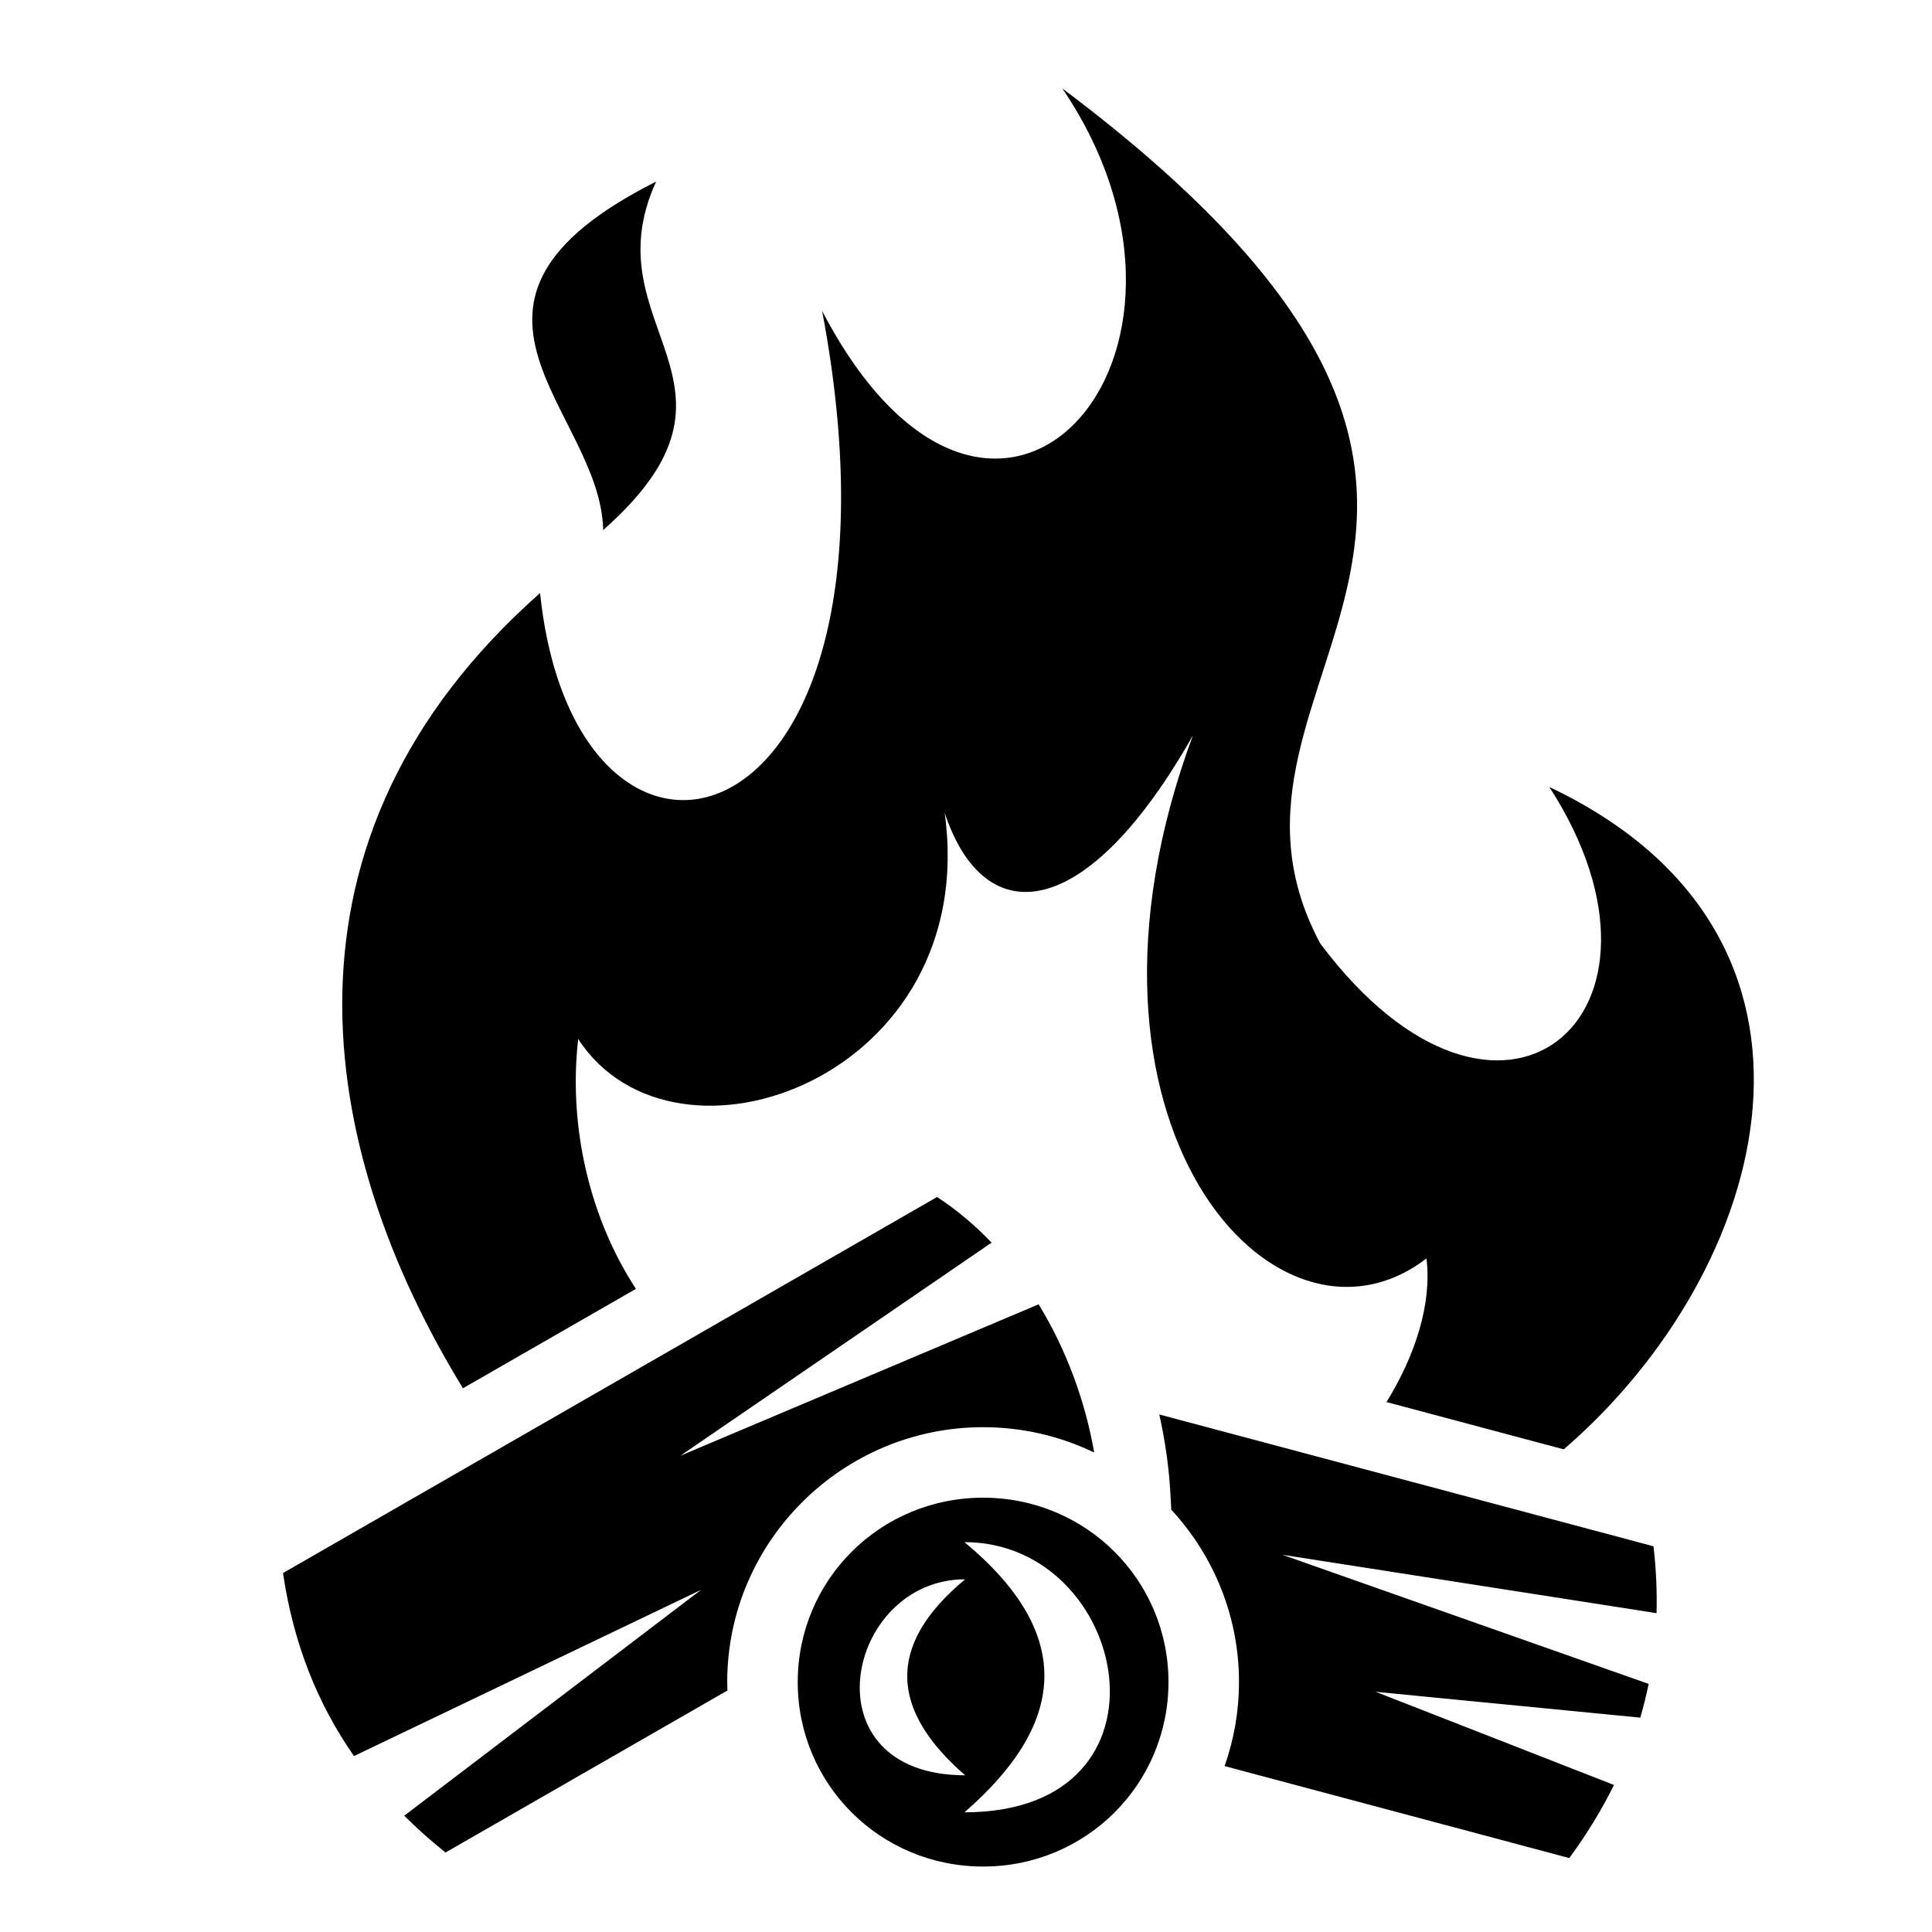
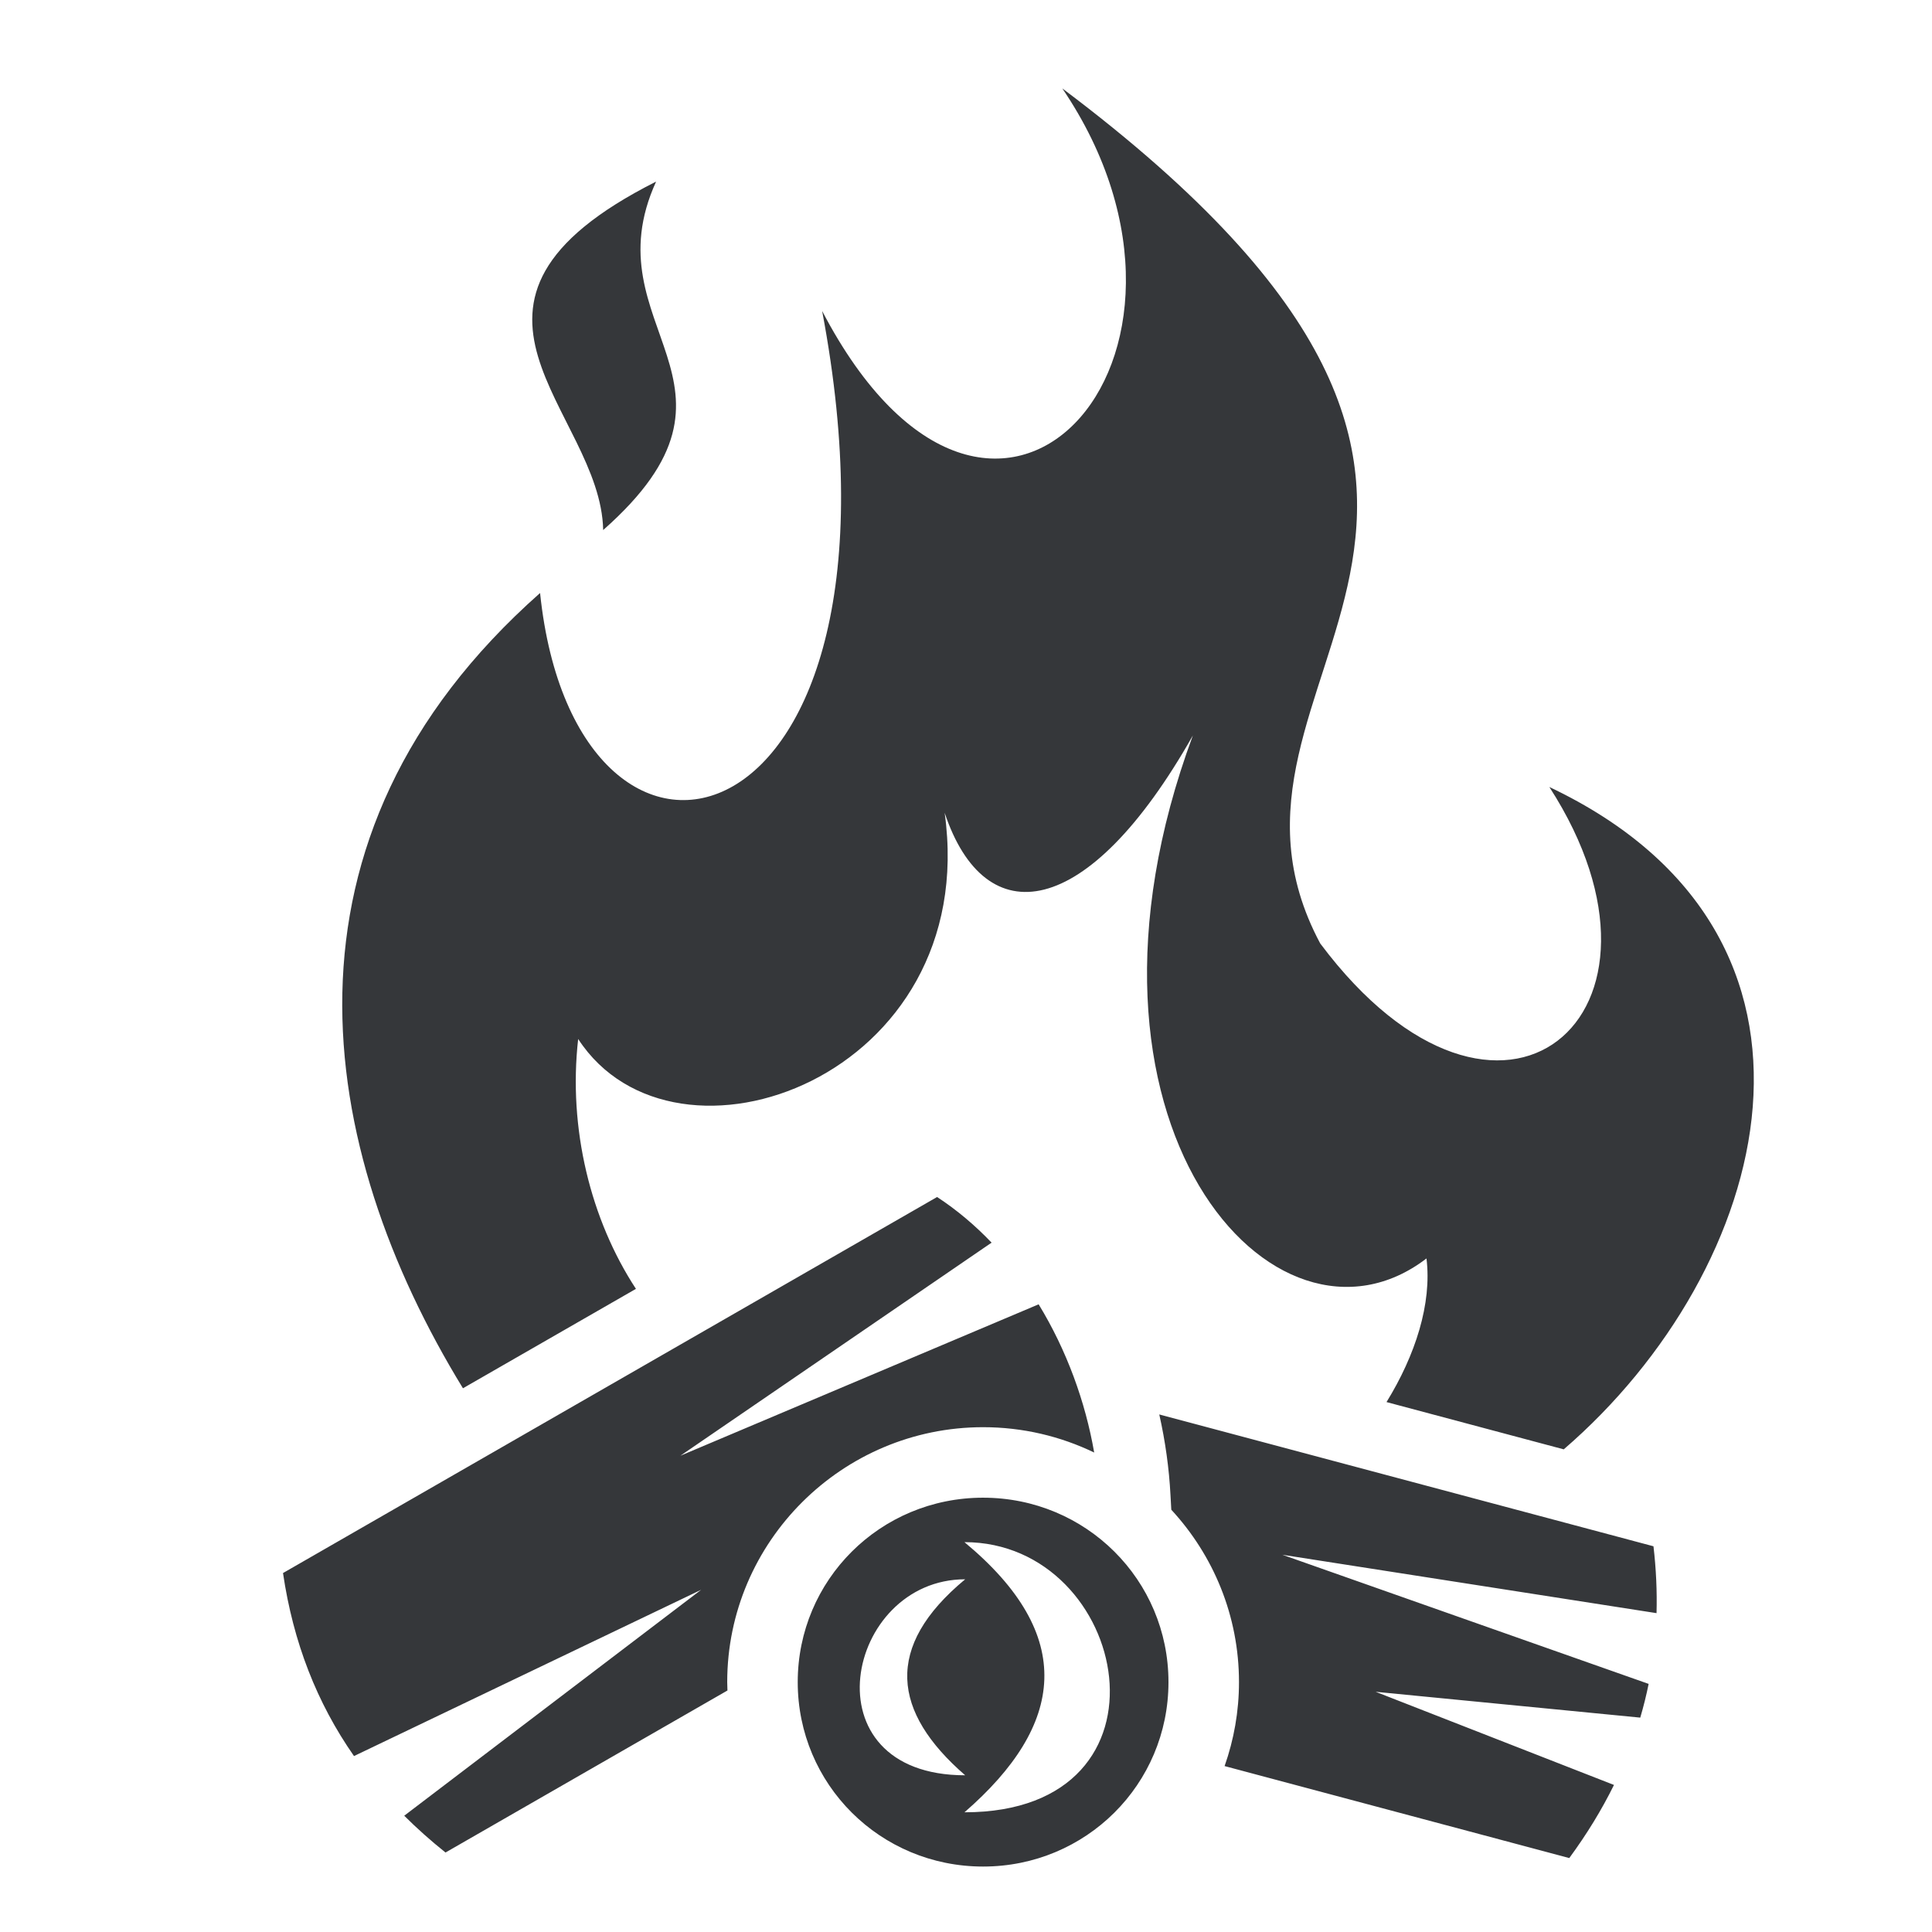
<svg xmlns="http://www.w3.org/2000/svg" style="height: 512px; width: 512px;" viewBox="0 0 512 512">
  <defs>
    <filter id="shadow-3" height="300%" width="300%" x="-100%" y="-100%">
      <feFlood flood-color="rgba(255, 255, 255, 1)" result="flood" />
      <feComposite in="flood" in2="SourceGraphic" operator="atop" result="composite" />
      <feGaussianBlur in="composite" stdDeviation="15" result="blur" />
      <feOffset dx="0" dy="0" result="offset" />
      <feComposite in="SourceGraphic" in2="offset" operator="over" />
    </filter>
  </defs>
  <g class="" style="" transform="translate(0,0)">
-     <path d="M281.53 23.438c48.44 71.504-18.447 145.556-63.655 58.968 27.295 144.502-65.22 166.347-74.75 74.75-73.554 65.057-59.358 147.17-20.438 210.75l45.844-26.344c-12.004-18.318-17.995-42.502-15.31-66.218 25.688 39.43 106.855 10.088 97.124-59.938 10.695 32.074 37.802 28.97 65.78-20.5C278.07 297.622 337.95 364.248 378.032 333.5c1.47 11.97-2.95 25.657-10.592 38.063l46.968 12.53c55.122-47.503 79.71-135.97-3.812-175.53 39.08 60.478-13.1 105.064-60.72 41.468-38.546-72.133 82.366-113.394-68.343-226.593zM173.876 48.124c-64.128 32.333-14.642 60.51-14.03 92.344 44.122-38.935-3.722-53.508 14.03-92.345zm74.47 269.094L75 416.874c2.71 18.39 8.98 34.417 18.813 48.5l92-44.063-78.688 59.875c3.39 3.38 7.033 6.62 10.938 9.75L192.78 448c-.023-.738-.06-1.475-.06-2.22 0-37.22 30.495-67.56 67.81-67.56 10.53 0 20.527 2.413 29.44 6.717-2.323-13.414-7.28-27.104-14.72-39.28l-94.938 40.124 82.47-56.467c-4.34-4.55-9.166-8.64-14.438-12.094zm58.874 57.624c1.61 7.148 2.6 14.315 2.967 21.312l.22 3.938c11.13 12.042 17.937 28.09 17.937 45.687 0 7.795-1.356 15.276-3.813 22.25l91.345 24.376c4.642-6.327 8.588-12.768 11.844-19.375l-63.158-24.686 70.125 6.844c.866-2.948 1.61-5.923 2.22-8.938l-97.063-34.22L439 427.5c.156-5.772-.103-11.67-.813-17.72L307.22 374.845zm-46.69 22.062c-27.26 0-49.124 21.8-49.124 48.875 0 27.078 21.864 48.876 49.125 48.876 27.263 0 49.126-21.798 49.126-48.875 0-27.075-21.863-48.874-49.125-48.874zm-4.936 11.78c43.778.002 58.435 71.595 0 71.595 26.622-23.113 29.81-46.888 0-71.592zm.187 9.845c-21.616 17.916-19.304 35.177 0 51.94-42.375 0-31.745-51.94 0-51.94z" fill="#000000" fill-opacity="1" />
+     <path d="M281.53 23.438c48.44 71.504-18.447 145.556-63.655 58.968 27.295 144.502-65.22 166.347-74.75 74.75-73.554 65.057-59.358 147.17-20.438 210.75l45.844-26.344c-12.004-18.318-17.995-42.502-15.31-66.218 25.688 39.43 106.855 10.088 97.124-59.938 10.695 32.074 37.802 28.97 65.78-20.5C278.07 297.622 337.95 364.248 378.032 333.5c1.47 11.97-2.95 25.657-10.592 38.063l46.968 12.53c55.122-47.503 79.71-135.97-3.812-175.53 39.08 60.478-13.1 105.064-60.72 41.468-38.546-72.133 82.366-113.394-68.343-226.593zM173.876 48.124c-64.128 32.333-14.642 60.51-14.03 92.344 44.122-38.935-3.722-53.508 14.03-92.345zm74.47 269.094L75 416.874c2.71 18.39 8.98 34.417 18.813 48.5l92-44.063-78.688 59.875c3.39 3.38 7.033 6.62 10.938 9.75L192.78 448c-.023-.738-.06-1.475-.06-2.22 0-37.22 30.495-67.56 67.81-67.56 10.53 0 20.527 2.413 29.44 6.717-2.323-13.414-7.28-27.104-14.72-39.28l-94.938 40.124 82.47-56.467c-4.34-4.55-9.166-8.64-14.438-12.094zm58.874 57.624c1.61 7.148 2.6 14.315 2.967 21.312l.22 3.938c11.13 12.042 17.937 28.09 17.937 45.687 0 7.795-1.356 15.276-3.813 22.25l91.345 24.376c4.642-6.327 8.588-12.768 11.844-19.375l-63.158-24.686 70.125 6.844c.866-2.948 1.61-5.923 2.22-8.938l-97.063-34.22L439 427.5c.156-5.772-.103-11.67-.813-17.72L307.22 374.845zm-46.69 22.062c-27.26 0-49.124 21.8-49.124 48.875 0 27.078 21.864 48.876 49.125 48.876 27.263 0 49.126-21.798 49.126-48.875 0-27.075-21.863-48.874-49.125-48.874zm-4.936 11.78c43.778.002 58.435 71.595 0 71.595 26.622-23.113 29.81-46.888 0-71.592zm.187 9.845c-21.616 17.916-19.304 35.177 0 51.94-42.375 0-31.745-51.94 0-51.94z" fill="#35373A" fill-opacity="1" />
  </g>
</svg>
